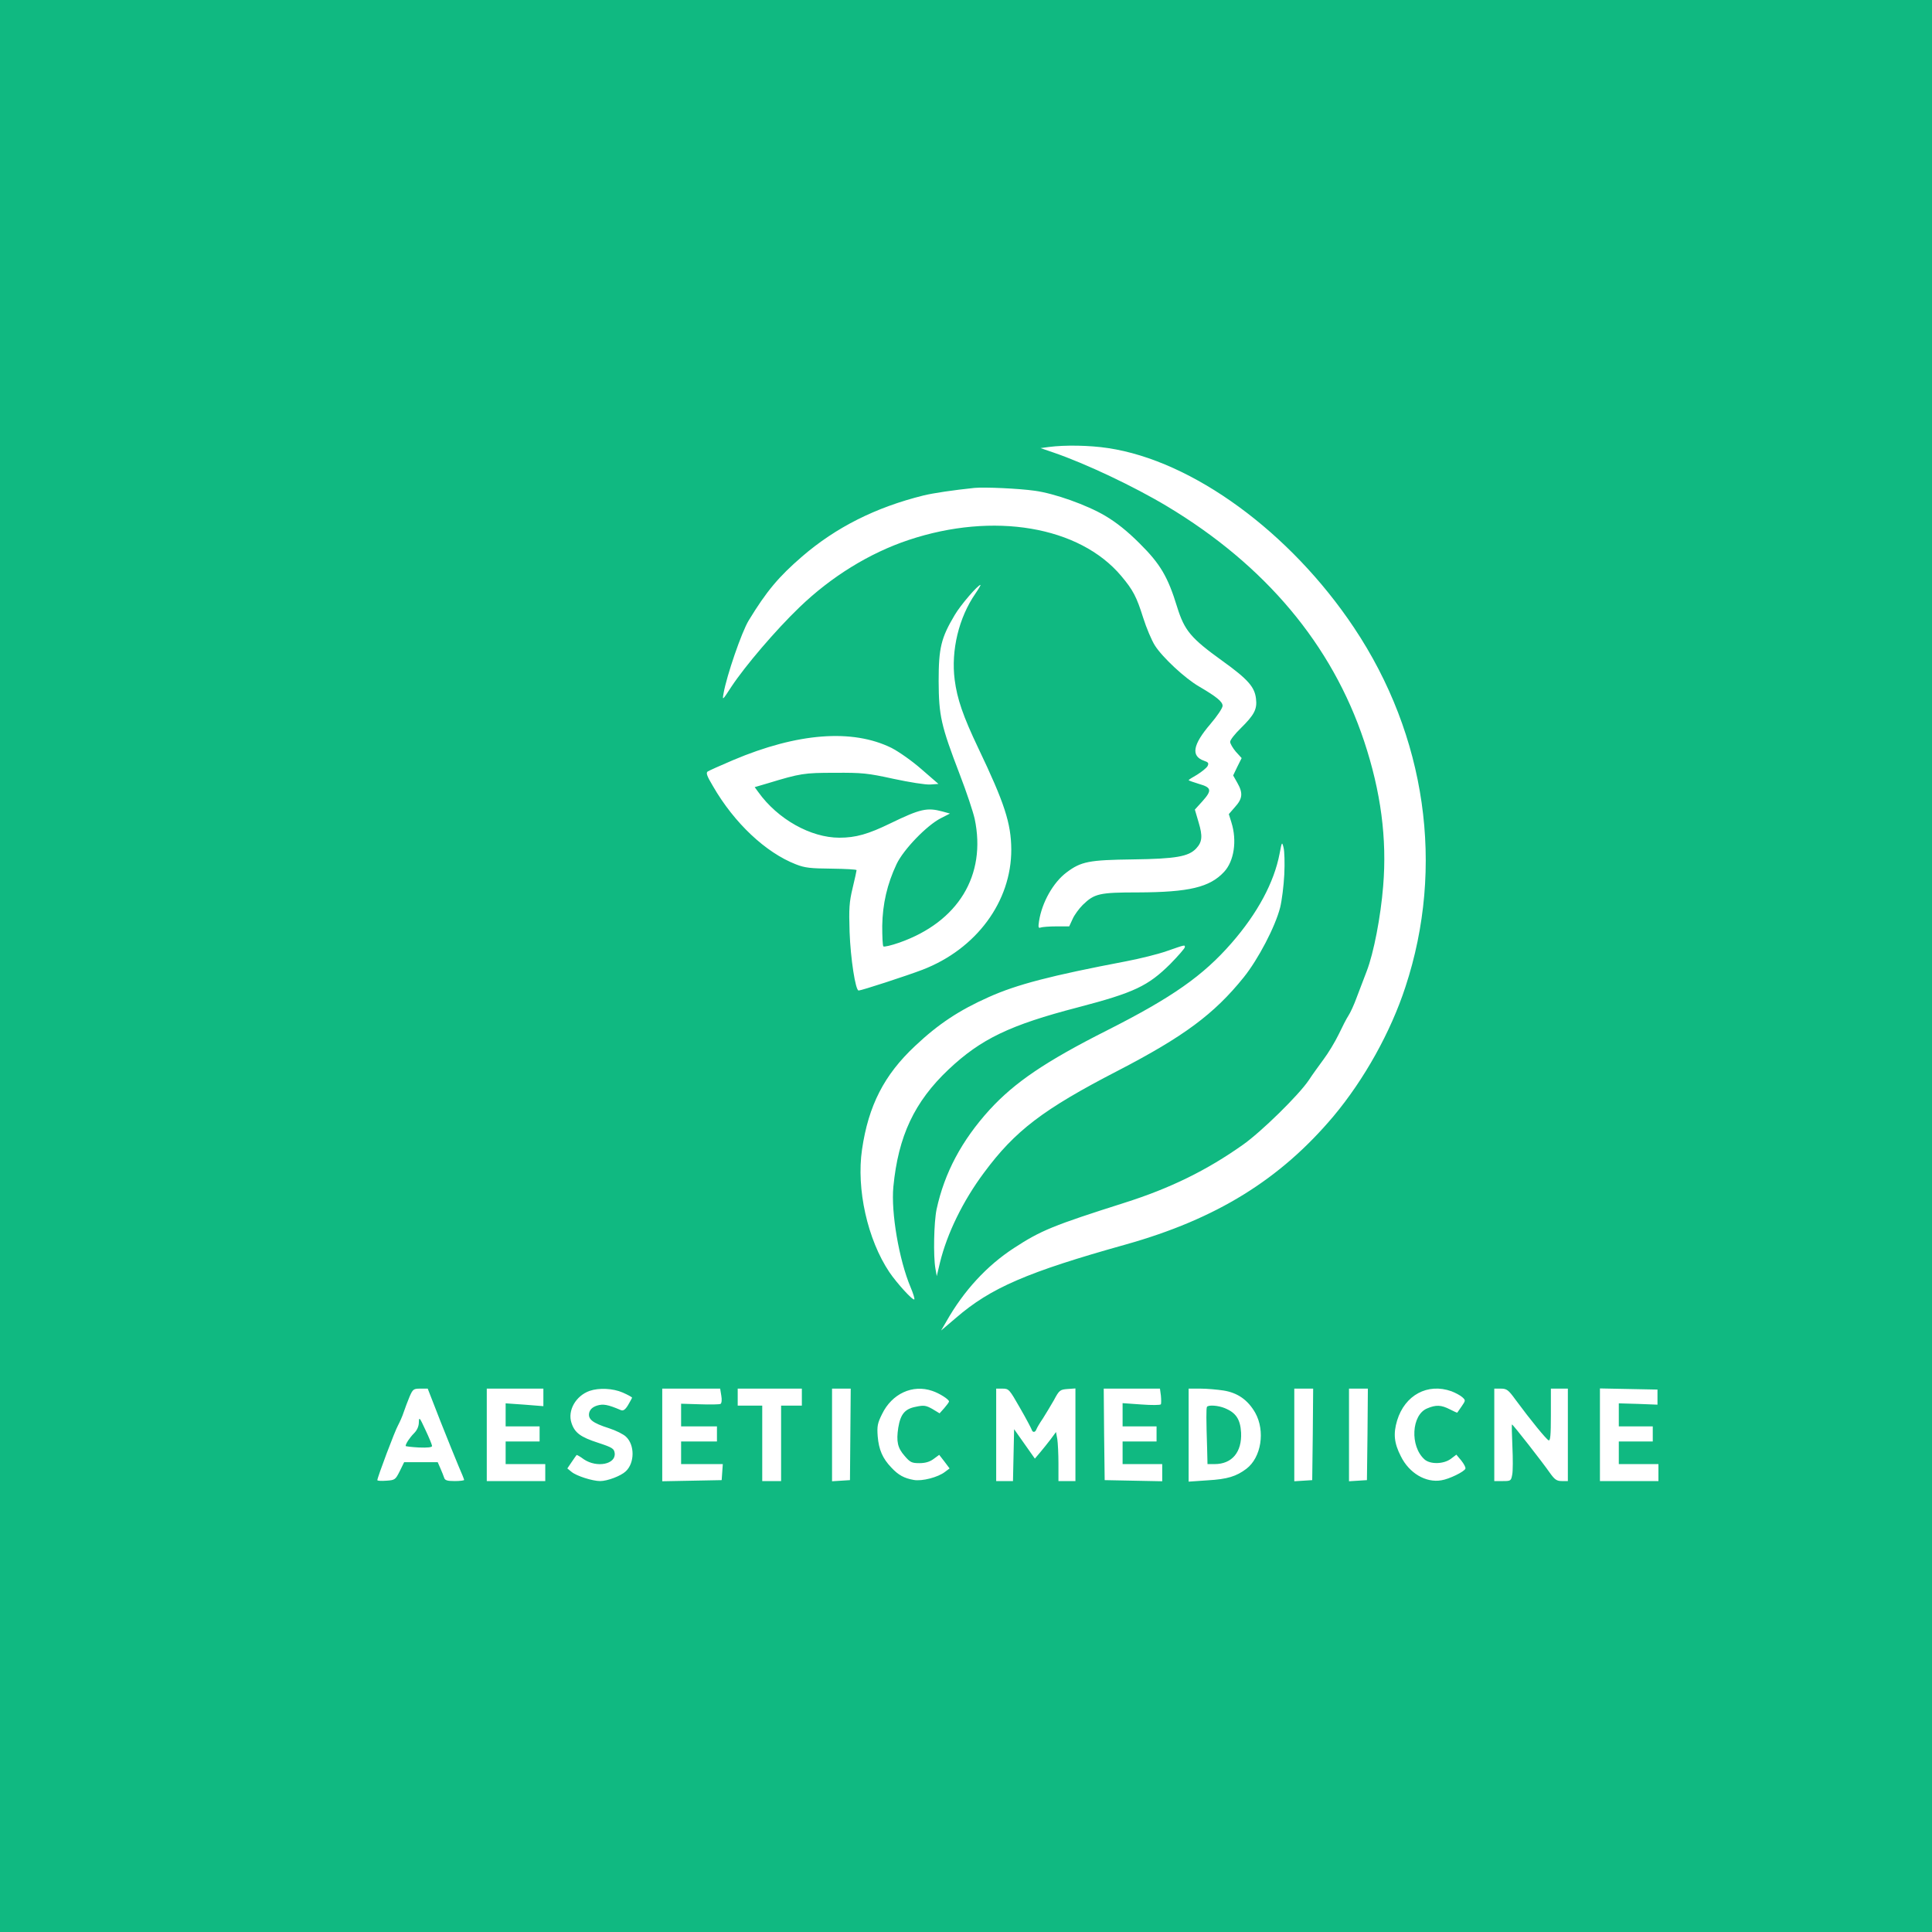
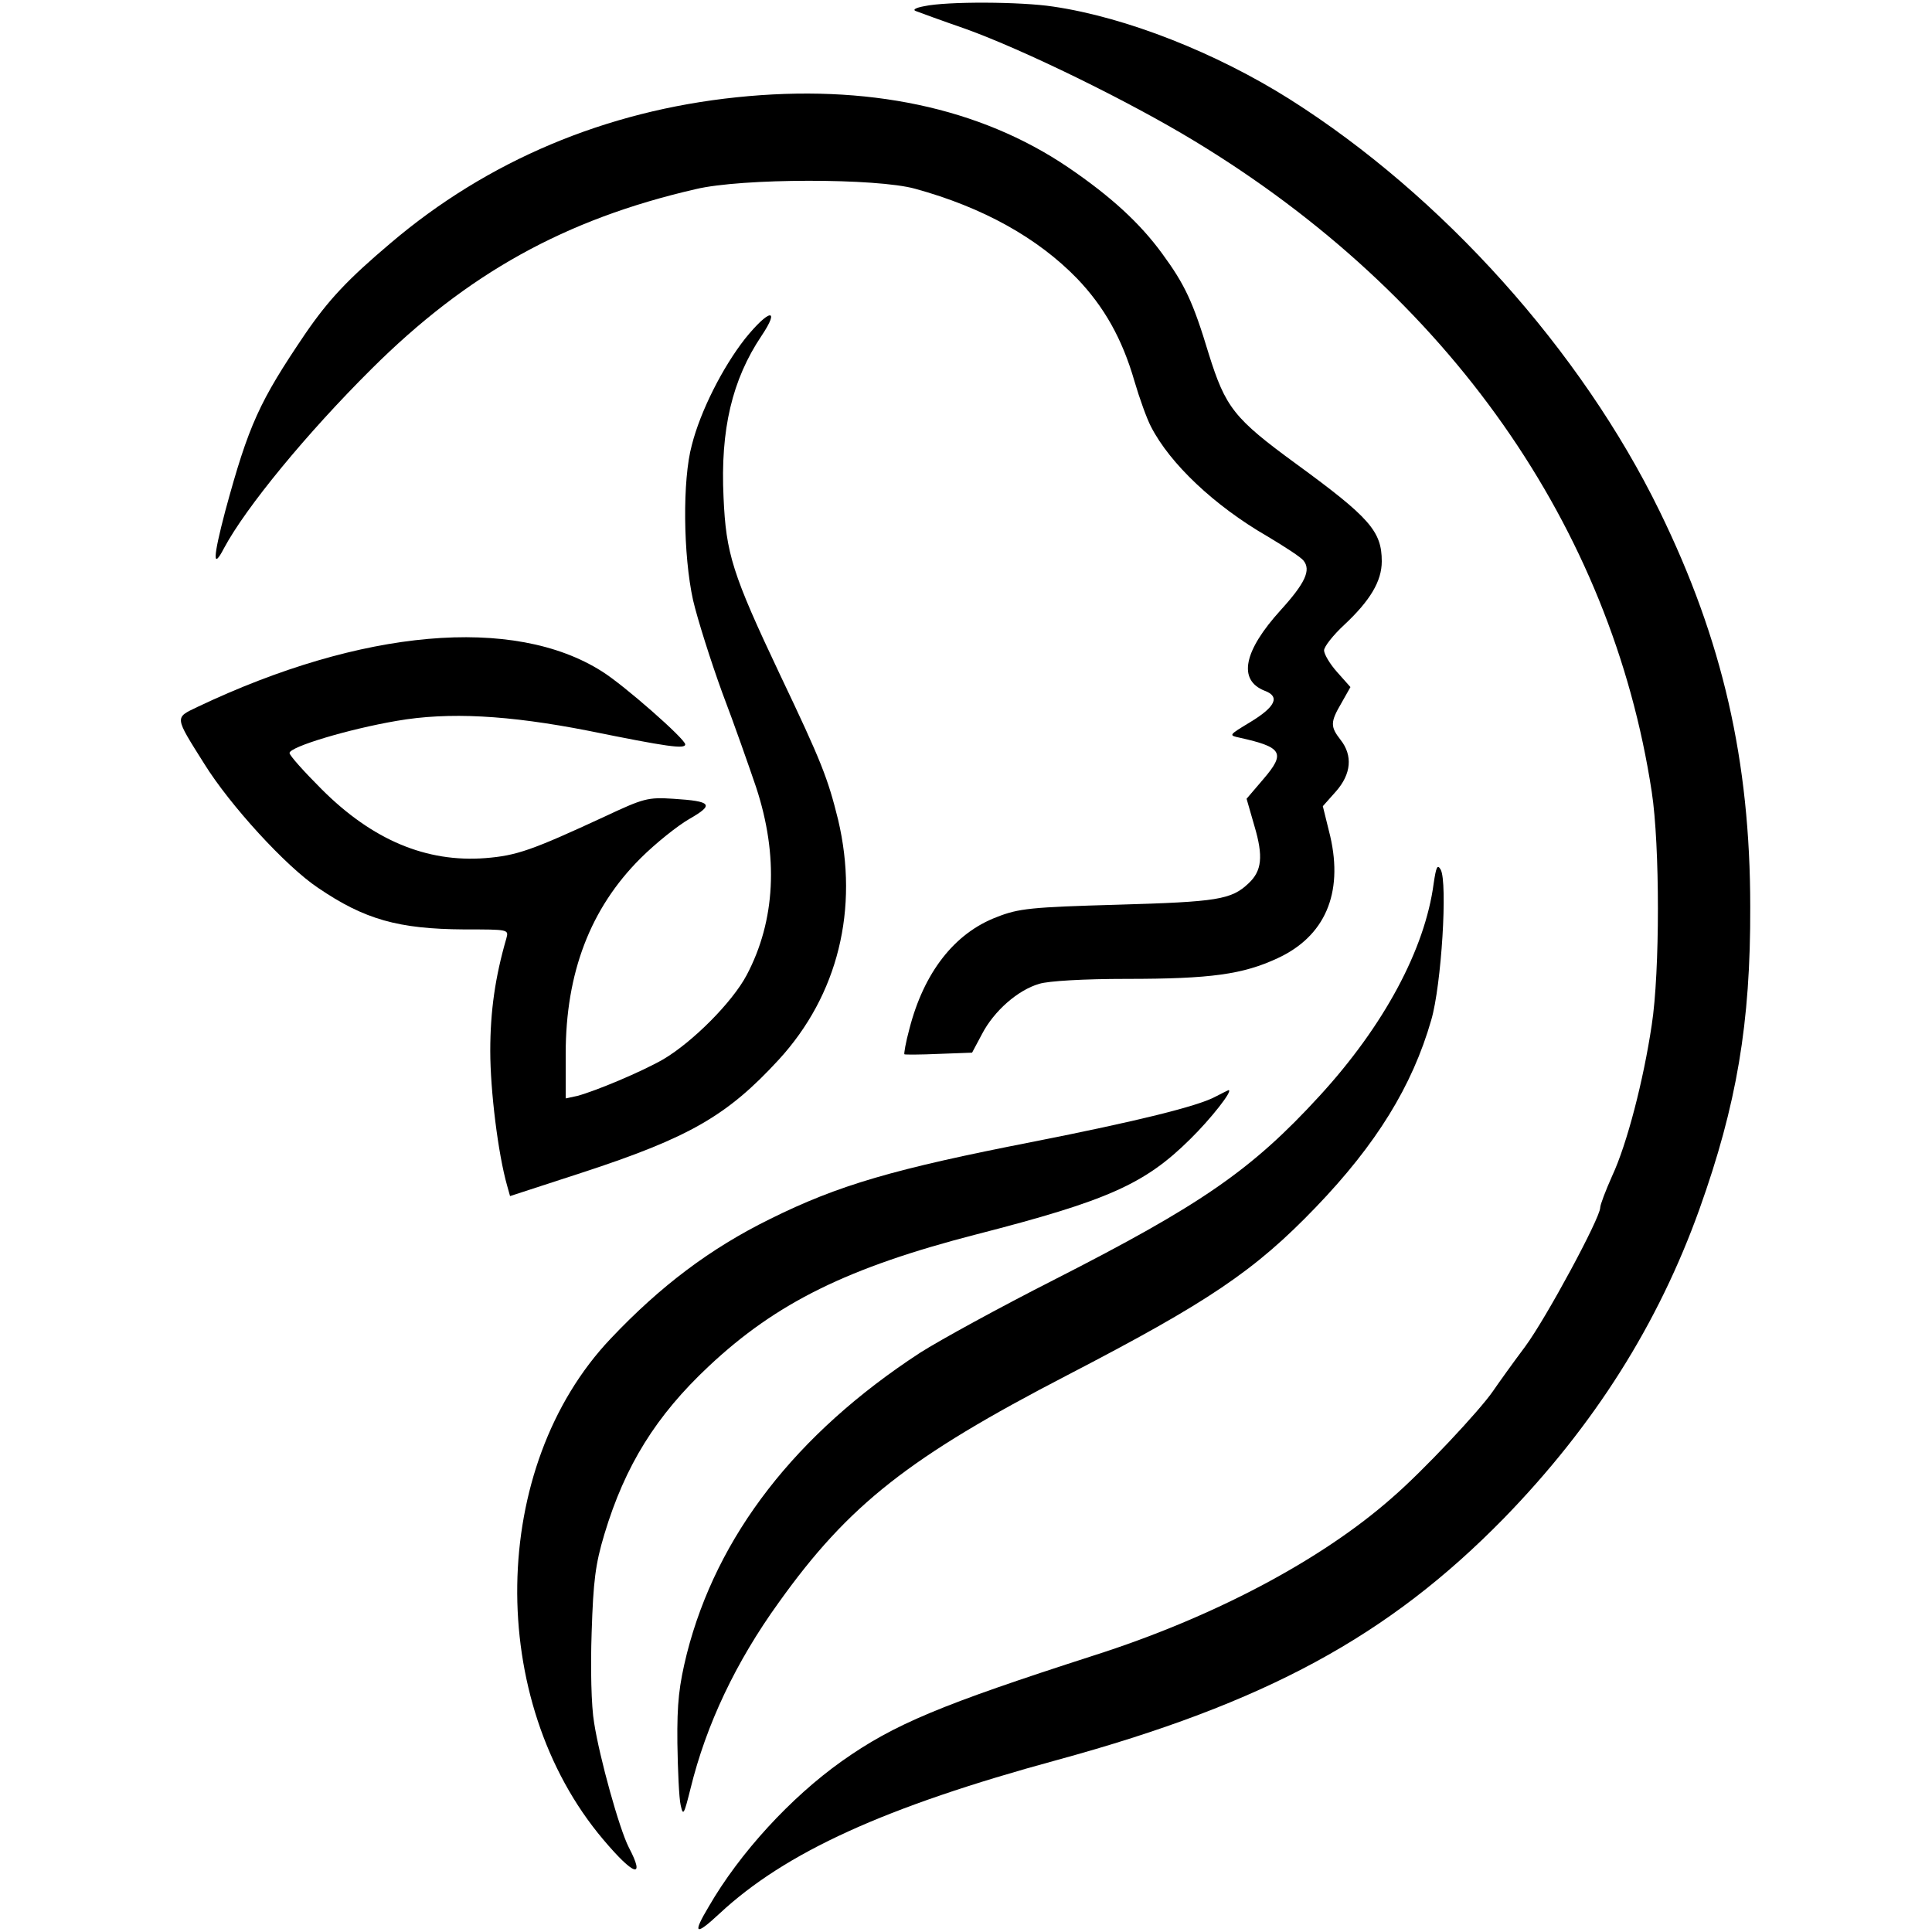
- <svg xmlns="http://www.w3.org/2000/svg" version="1.0" width="1024pt" height="1024pt" viewBox="0 0 1024 1024" preserveAspectRatio="xMidYMid meet">
-   <g transform="translate(0,1024) scale(0.1,-0.1)" fill="#10b981" stroke="none">
-     <path d="M0 5120 l0 -5120 5120 0 5120 0 0 5120 0 5120 -5120 0 -5120 0 0 -5120z m5873 2745 c448 -67 965 -445 1303 -951 383 -573 483 -1268 273 -1905 -78 -239 -218 -490 -381 -685 -283 -336 -621 -545 -1101 -680 -522 -146 -716 -230 -899 -388 l-80 -68 28 48 c92 163 215 296 358 389 144 94 209 120 586 240 243 77 436 172 627 307 97 68 297 264 350 343 18 28 54 77 78 110 25 33 61 93 80 132 19 40 42 85 52 100 10 15 30 58 44 97 15 39 39 102 53 139 37 96 74 288 87 450 21 252 -12 501 -101 769 -170 510 -523 932 -1045 1245 -175 105 -431 226 -600 284 l-70 24 45 6 c84 11 215 9 313 -6z m-389 -226 c104 -14 276 -75 374 -133 59 -35 117 -81 182 -146 110 -109 150 -177 199 -337 39 -125 72 -165 240 -286 135 -97 171 -138 178 -200 7 -56 -9 -86 -81 -157 -31 -30 -56 -62 -56 -72 0 -9 14 -33 30 -52 l31 -34 -23 -46 -22 -46 22 -39 c31 -54 28 -84 -12 -128 l-33 -38 14 -45 c30 -96 14 -204 -39 -261 -76 -82 -186 -108 -456 -109 -205 0 -231 -6 -293 -66 -20 -20 -45 -54 -54 -75 l-18 -39 -68 0 c-37 0 -74 -3 -83 -6 -12 -5 -14 1 -9 33 15 99 75 206 146 259 77 58 119 66 352 69 227 3 295 15 335 58 32 34 35 65 13 138 l-20 68 39 43 c53 59 50 74 -17 93 -30 9 -55 18 -55 20 0 2 20 15 45 29 24 15 49 35 55 45 8 16 5 21 -19 29 -70 25 -59 85 34 194 36 42 65 85 65 97 0 22 -32 48 -124 102 -75 43 -195 155 -235 218 -17 27 -45 93 -62 147 -35 111 -53 146 -116 221 -222 264 -677 341 -1127 191 -207 -69 -410 -194 -579 -357 -126 -121 -287 -310 -360 -420 -48 -74 -49 -75 -42 -36 17 96 96 325 133 386 95 156 159 232 284 340 179 154 389 260 643 323 54 13 156 28 270 40 54 5 234 -3 319 -15z m-314 -545 c-88 -127 -130 -301 -110 -457 13 -101 44 -192 125 -362 139 -291 174 -398 175 -537 1 -276 -185 -528 -471 -638 -81 -31 -323 -110 -338 -110 -17 0 -43 171 -48 310 -4 124 -2 158 16 233 12 49 21 92 21 95 0 4 -60 7 -133 8 -111 1 -141 4 -189 23 -159 62 -326 218 -439 414 -33 55 -38 71 -28 78 8 5 68 32 134 60 342 145 633 167 840 65 39 -20 109 -69 159 -113 l90 -78 -43 -3 c-24 -2 -111 12 -195 30 -137 30 -166 33 -311 32 -164 0 -182 -3 -357 -56 l-68 -20 19 -26 c103 -144 278 -242 430 -242 87 0 153 19 270 76 159 77 194 85 276 63 l40 -11 -49 -25 c-74 -38 -197 -165 -234 -243 -50 -106 -74 -211 -76 -327 0 -55 2 -105 6 -109 4 -4 42 5 85 20 312 110 462 357 399 656 -8 36 -43 142 -79 235 -100 261 -111 311 -112 495 0 176 13 229 85 350 31 53 123 160 137 160 2 0 -10 -21 -27 -46z m1637 -1489 c-3 -60 -13 -139 -22 -175 -26 -102 -116 -274 -193 -370 -157 -195 -318 -314 -667 -495 -397 -205 -545 -318 -710 -541 -111 -149 -195 -321 -233 -476 l-17 -72 -7 40 c-12 67 -8 246 6 314 42 194 133 365 281 528 133 145 296 256 623 421 346 175 509 290 659 462 138 158 226 322 255 474 12 64 13 65 21 33 5 -18 7 -82 4 -143z m-527 -385 c0 -6 -35 -46 -77 -89 -118 -117 -191 -152 -489 -230 -362 -94 -515 -168 -686 -329 -182 -172 -267 -354 -293 -622 -13 -137 30 -387 91 -532 14 -33 23 -62 20 -65 -7 -8 -92 85 -132 144 -116 173 -176 441 -145 651 34 232 117 395 282 549 123 116 234 189 389 258 149 67 330 114 729 190 73 14 170 38 215 54 98 34 96 34 96 21z m-3946 -2512 c38 -95 81 -203 97 -240 16 -36 29 -69 29 -72 0 -3 -23 -6 -50 -6 -40 0 -52 4 -56 18 -3 9 -12 32 -20 50 l-14 32 -89 0 -89 0 -23 -47 c-23 -46 -26 -48 -71 -51 -27 -2 -48 -1 -48 3 0 14 94 264 110 291 9 17 23 48 30 70 7 21 21 58 31 82 17 39 21 42 57 42 l39 0 67 -172z m546 126 l0 -47 -100 8 -100 7 0 -61 0 -61 90 0 90 0 0 -40 0 -40 -90 0 -90 0 0 -60 0 -60 105 0 105 0 0 -45 0 -45 -155 0 -155 0 0 245 0 245 150 0 150 0 0 -46z m421 25 c27 -12 49 -24 49 -27 0 -2 -10 -20 -21 -39 -15 -25 -26 -32 -38 -27 -70 30 -94 34 -127 24 -24 -8 -36 -20 -41 -37 -8 -35 17 -55 105 -83 37 -12 77 -32 90 -45 47 -44 46 -139 -1 -183 -26 -25 -98 -52 -136 -52 -40 0 -126 27 -152 49 l-22 18 23 34 c13 19 24 35 26 37 1 2 19 -8 39 -23 69 -46 170 -26 163 33 -3 24 -12 30 -88 55 -93 30 -124 53 -141 105 -22 66 23 144 96 170 50 17 123 14 176 -9z m522 -16 c4 -22 2 -40 -4 -44 -6 -3 -55 -4 -110 -2 l-99 3 0 -60 0 -60 95 0 95 0 0 -40 0 -40 -95 0 -95 0 0 -60 0 -60 111 0 110 0 -3 -42 -3 -43 -157 -3 -158 -3 0 246 0 245 154 0 153 0 6 -37z m427 -8 l0 -45 -55 0 -55 0 0 -200 0 -200 -50 0 -50 0 0 200 0 200 -65 0 -65 0 0 45 0 45 170 0 170 0 0 -45z m257 -197 l-2 -243 -47 -3 -48 -3 0 245 0 246 50 0 49 0 -2 -242z m434 230 c37 -12 89 -45 89 -56 0 -4 -12 -20 -25 -35 l-25 -28 -38 23 c-34 19 -45 21 -87 12 -59 -11 -82 -39 -94 -111 -11 -73 -4 -107 34 -150 29 -34 38 -38 78 -38 31 0 55 7 75 22 l30 22 28 -36 27 -36 -24 -18 c-37 -29 -122 -51 -166 -43 -51 9 -82 26 -119 66 -46 48 -66 94 -72 165 -4 54 -1 70 23 118 52 108 162 159 266 123z m465 -90 c33 -57 60 -109 62 -115 5 -17 19 -16 25 1 3 8 18 34 34 57 15 24 42 68 59 98 28 53 33 56 72 59 l42 3 0 -245 0 -246 -45 0 -45 0 0 93 c0 50 -3 109 -6 129 l-7 38 -28 -38 c-15 -20 -41 -52 -56 -70 l-28 -33 -55 78 -55 78 -3 -137 -3 -138 -44 0 -45 0 0 245 0 245 34 0 c33 0 36 -4 92 -102z m747 65 c2 -21 2 -42 0 -46 -3 -5 -50 -5 -104 -1 l-99 7 0 -62 0 -61 90 0 90 0 0 -40 0 -40 -90 0 -90 0 0 -60 0 -60 105 0 105 0 0 -45 0 -46 -152 3 -153 3 -3 243 -2 242 149 0 149 0 5 -37z m332 27 c75 -12 129 -50 168 -118 54 -97 32 -237 -47 -297 -53 -40 -100 -55 -205 -61 l-101 -7 0 246 0 247 63 0 c34 0 89 -5 122 -10z m473 -232 l-3 -243 -47 -3 -48 -3 0 245 0 246 50 0 50 0 -2 -242z m290 0 l-3 -243 -47 -3 -48 -3 0 245 0 246 50 0 50 0 -2 -242z m445 228 c21 -8 47 -22 57 -31 19 -17 18 -18 -3 -49 -12 -17 -22 -32 -23 -33 0 -2 -18 6 -39 17 -47 24 -74 25 -121 5 -83 -34 -92 -200 -14 -270 30 -27 101 -26 140 3 l29 22 26 -31 c14 -18 24 -36 22 -43 -5 -16 -87 -56 -128 -62 -82 -14 -170 38 -214 127 -36 70 -41 120 -20 190 41 135 162 200 288 155z m339 -44 c82 -111 163 -210 176 -216 9 -4 12 26 12 134 l0 140 45 0 45 0 0 -245 0 -245 -32 0 c-27 0 -38 8 -63 43 -41 59 -196 257 -201 257 -2 0 -1 -52 2 -116 3 -65 3 -132 -1 -150 -6 -33 -8 -34 -50 -34 l-45 0 0 245 0 245 35 0 c31 0 40 -7 77 -58z m753 13 l0 -40 -102 4 -103 3 0 -61 0 -61 90 0 90 0 0 -40 0 -40 -90 0 -90 0 0 -60 0 -60 105 0 105 0 0 -45 0 -45 -155 0 -155 0 0 245 0 246 153 -3 152 -3 0 -40z" />
-     <path d="M2220 2702 c0 -21 -9 -42 -25 -58 -23 -23 -45 -56 -45 -68 0 -2 32 -6 70 -8 47 -2 70 1 70 8 0 6 -16 45 -35 85 -31 67 -34 71 -35 41z" />
-     <path d="M6397 2783 c-4 -8 -4 -68 1 -220 l2 -83 38 0 c92 0 145 64 140 167 -4 70 -27 105 -85 129 -35 15 -89 19 -96 7z" />
-   </g>
+ <svg xmlns="http://www.w3.org/2000/svg" class="text-primary" width="50" height="50" viewBox="0 0 509 625" fill="currentColor">
+   <path d="M241 2C238.067 2.533 237.133 3.2 238.333 3.6C239.4 4 246.6 6.667 254.333 9.333C272.867 16 306.867 32.533 328.6 45.733C410.6 95.467 463.267 170.4 476.333 256.133C479 273.467 479 314.4 476.333 331.6C473.667 349.467 468.333 370.133 463.533 380.4C461.4 385.2 459.667 389.733 459.667 390.667C459.667 394 442.2 426.4 435.4 435.6C431.4 440.933 426.733 447.467 425 450C420.6 456.4 402.333 475.867 392.467 484.4C369.4 504.8 334.2 523.333 295.667 535.6C246.467 551.467 231.267 557.733 214.333 569.733C197.8 581.467 181.267 599.467 171.267 616.8C165.933 625.733 166.867 626.4 174.733 619.067C196.067 599.2 228.2 584.533 284.067 569.333C351.4 550.933 391.133 529.333 428.467 491.2C457.8 461.067 478.467 428.267 491.8 391.067C503.8 357.467 508.333 331.067 508.2 293.333C508.2 246.133 499.267 207.067 478.867 165.333C453.533 113.467 408.6 63.333 359.267 32.133C335.4 17.067 306.333 5.6 282.733 2.133C272.333 0.533 248.467 0.4 241 2Z" />
+   <path d="M180.333 31.467C137.933 35.867 99.667 52 68.333 78.667C54.467 90.4 48.333 96.933 40.733 108C25.933 129.867 22.467 137.333 14.867 165.333C10.867 180.533 10.733 184.533 14.467 177.333C21.533 164.133 41.267 140.133 62.2 119.333C93.133 88.533 124.733 70.933 167 61.2C181.933 57.6 225.667 57.6 238.067 61.067C259.933 67.067 277.667 76.933 290.467 90.133C299.133 99.2 305 109.467 309 123.333C310.6 128.8 313 135.467 314.333 138C320.467 150 334.867 163.6 351.933 173.467C357.533 176.8 362.867 180.267 363.667 181.333C366.2 184.4 364.2 188.667 356.333 197.333C344.333 210.533 342.333 220 351.133 223.467C356.2 225.333 354.6 228.667 346.467 233.6C339.4 237.867 339.4 237.867 343.133 238.667C356.867 241.733 357.933 243.6 350.733 252L345.267 258.4L347.8 267.2C350.733 277.067 350.2 281.733 345.933 285.733C340.333 291.067 335.8 291.733 303.667 292.667C275.533 293.467 271.533 293.867 264.467 296.667C250.733 301.867 240.867 314.667 236.2 332.8C235 337.2 234.333 341.067 234.6 341.067C234.867 341.2 239.8 341.2 245.667 340.933L256.467 340.533L259.667 334.533C263.533 327.067 271.267 320.267 278.2 318.267C281.133 317.333 292.733 316.667 306.467 316.667C333.8 316.667 344.067 315.2 355.267 310C370.6 302.933 376.6 289.067 372.333 270.533L369.933 260.8L374.2 256C379.133 250.4 379.667 244.4 375.667 239.333C372.333 235.067 372.333 233.6 375.933 227.467L378.867 222.267L374.6 217.467C372.2 214.8 370.333 211.6 370.333 210.4C370.333 209.2 373.267 205.467 376.867 202.133C385.267 194.267 389 188 389 181.6C389 171.867 385.133 167.467 361.4 150.133C341.133 135.333 338.467 131.867 333 114.4C327.933 97.6 325.267 92 317.933 82C310.733 72.133 301.267 63.467 287.533 54.133C259 34.8 222.467 27.067 180.333 31.467Z" />
+   <path d="M183 109.6C175.8 118.8 168.6 132.933 165.8 144C162.733 155.2 163 179.6 166.2 194.133C167.667 200.4 171.933 213.867 175.667 224.133C179.533 234.267 184.333 248 186.6 254.667C193.933 276.933 192.867 297.867 183.533 315.467C178.867 324.267 166.067 337.067 156.6 342.667C149.667 346.667 134.733 352.933 128.733 354.533L125 355.333V340.933C125 314.667 133 293.867 149.133 277.733C154.067 272.8 161.267 267.067 165 264.933C173.133 260.267 172.333 259.2 159.8 258.4C151.533 257.867 150.2 258.267 137.667 264.133C114.067 275.067 109.133 276.8 99 277.6C79.933 279.067 62.467 271.733 46.067 255.333C40.333 249.6 35.667 244.4 35.667 243.6C35.667 241.6 54.733 235.867 70.333 233.2C87.133 230.267 106.467 231.333 132.333 236.4C157.933 241.6 163.667 242.4 163.667 240.8C163.667 239.067 143.8 221.6 136.733 217.2C108.2 199.067 59 203.467 5.933 228.667C-1.533 232.267 -1.667 231.6 8.067 247.067C16.333 260.4 34.467 280.267 44.867 287.2C59.933 297.467 70.867 300.533 92.2 300.667C106.6 300.667 106.6 300.667 105.8 303.6C102.2 316 100.6 327.067 100.6 340C100.6 352.8 103.133 373.333 106.067 383.6L107 386.933L130.333 379.333C165 368 177.267 360.933 193.933 342.8C213.133 321.867 219.933 294 213.133 265.2C209.8 251.733 207.8 246.533 194.333 218.267C178.867 185.6 176.867 179.067 176.067 160.933C175 138.933 178.867 122.8 188.333 108.667C194.6 99.333 190.733 100 183 109.6Z" />
+   <path d="M405.8 285.733C403 307.067 389.667 331.867 368.867 354.534C346.867 378.534 330.6 389.734 283 414C265.4 422.934 245.933 433.6 239.667 437.6C199.4 463.867 173.933 496.8 164.2 534.934C161.667 545.2 161 550.8 161.133 563.867C161.267 572.667 161.667 581.734 162.2 584C163 587.6 163.267 587.067 165.4 578.534C170.467 557.867 180.067 537.6 193.933 518.4C216.6 486.667 236.2 471.334 287.4 444.8C332.867 421.2 347.8 411.2 367.667 390.534C387.267 370.134 398.867 351.334 405 330C408.333 318.667 410.333 285.467 408.067 281.333C407 279.467 406.6 280.4 405.8 285.733Z" />
+   <path d="M335.4 354.667C329.667 357.867 309.4 362.8 276.333 369.334C231.267 378.134 213.267 383.334 191 394.4C171.8 403.867 155.667 416 139.533 433.067C100.2 474.534 99.133 550.134 137.133 595.067C147.133 606.934 150.867 608 145.4 597.6C142.333 591.6 135.933 568.534 134.2 557.334C133.267 552 133 539.467 133.4 528C133.933 511.467 134.6 506 137.533 496.267C144.2 474.134 154.2 458 171.267 442C193.267 421.334 216.467 410 257.8 399.334C300.333 388.4 312.333 383.067 327 368.534C333.667 362 341.133 352.534 339.4 352.667C339.133 352.8 337.4 353.6 335.4 354.667Z" />
</svg>
